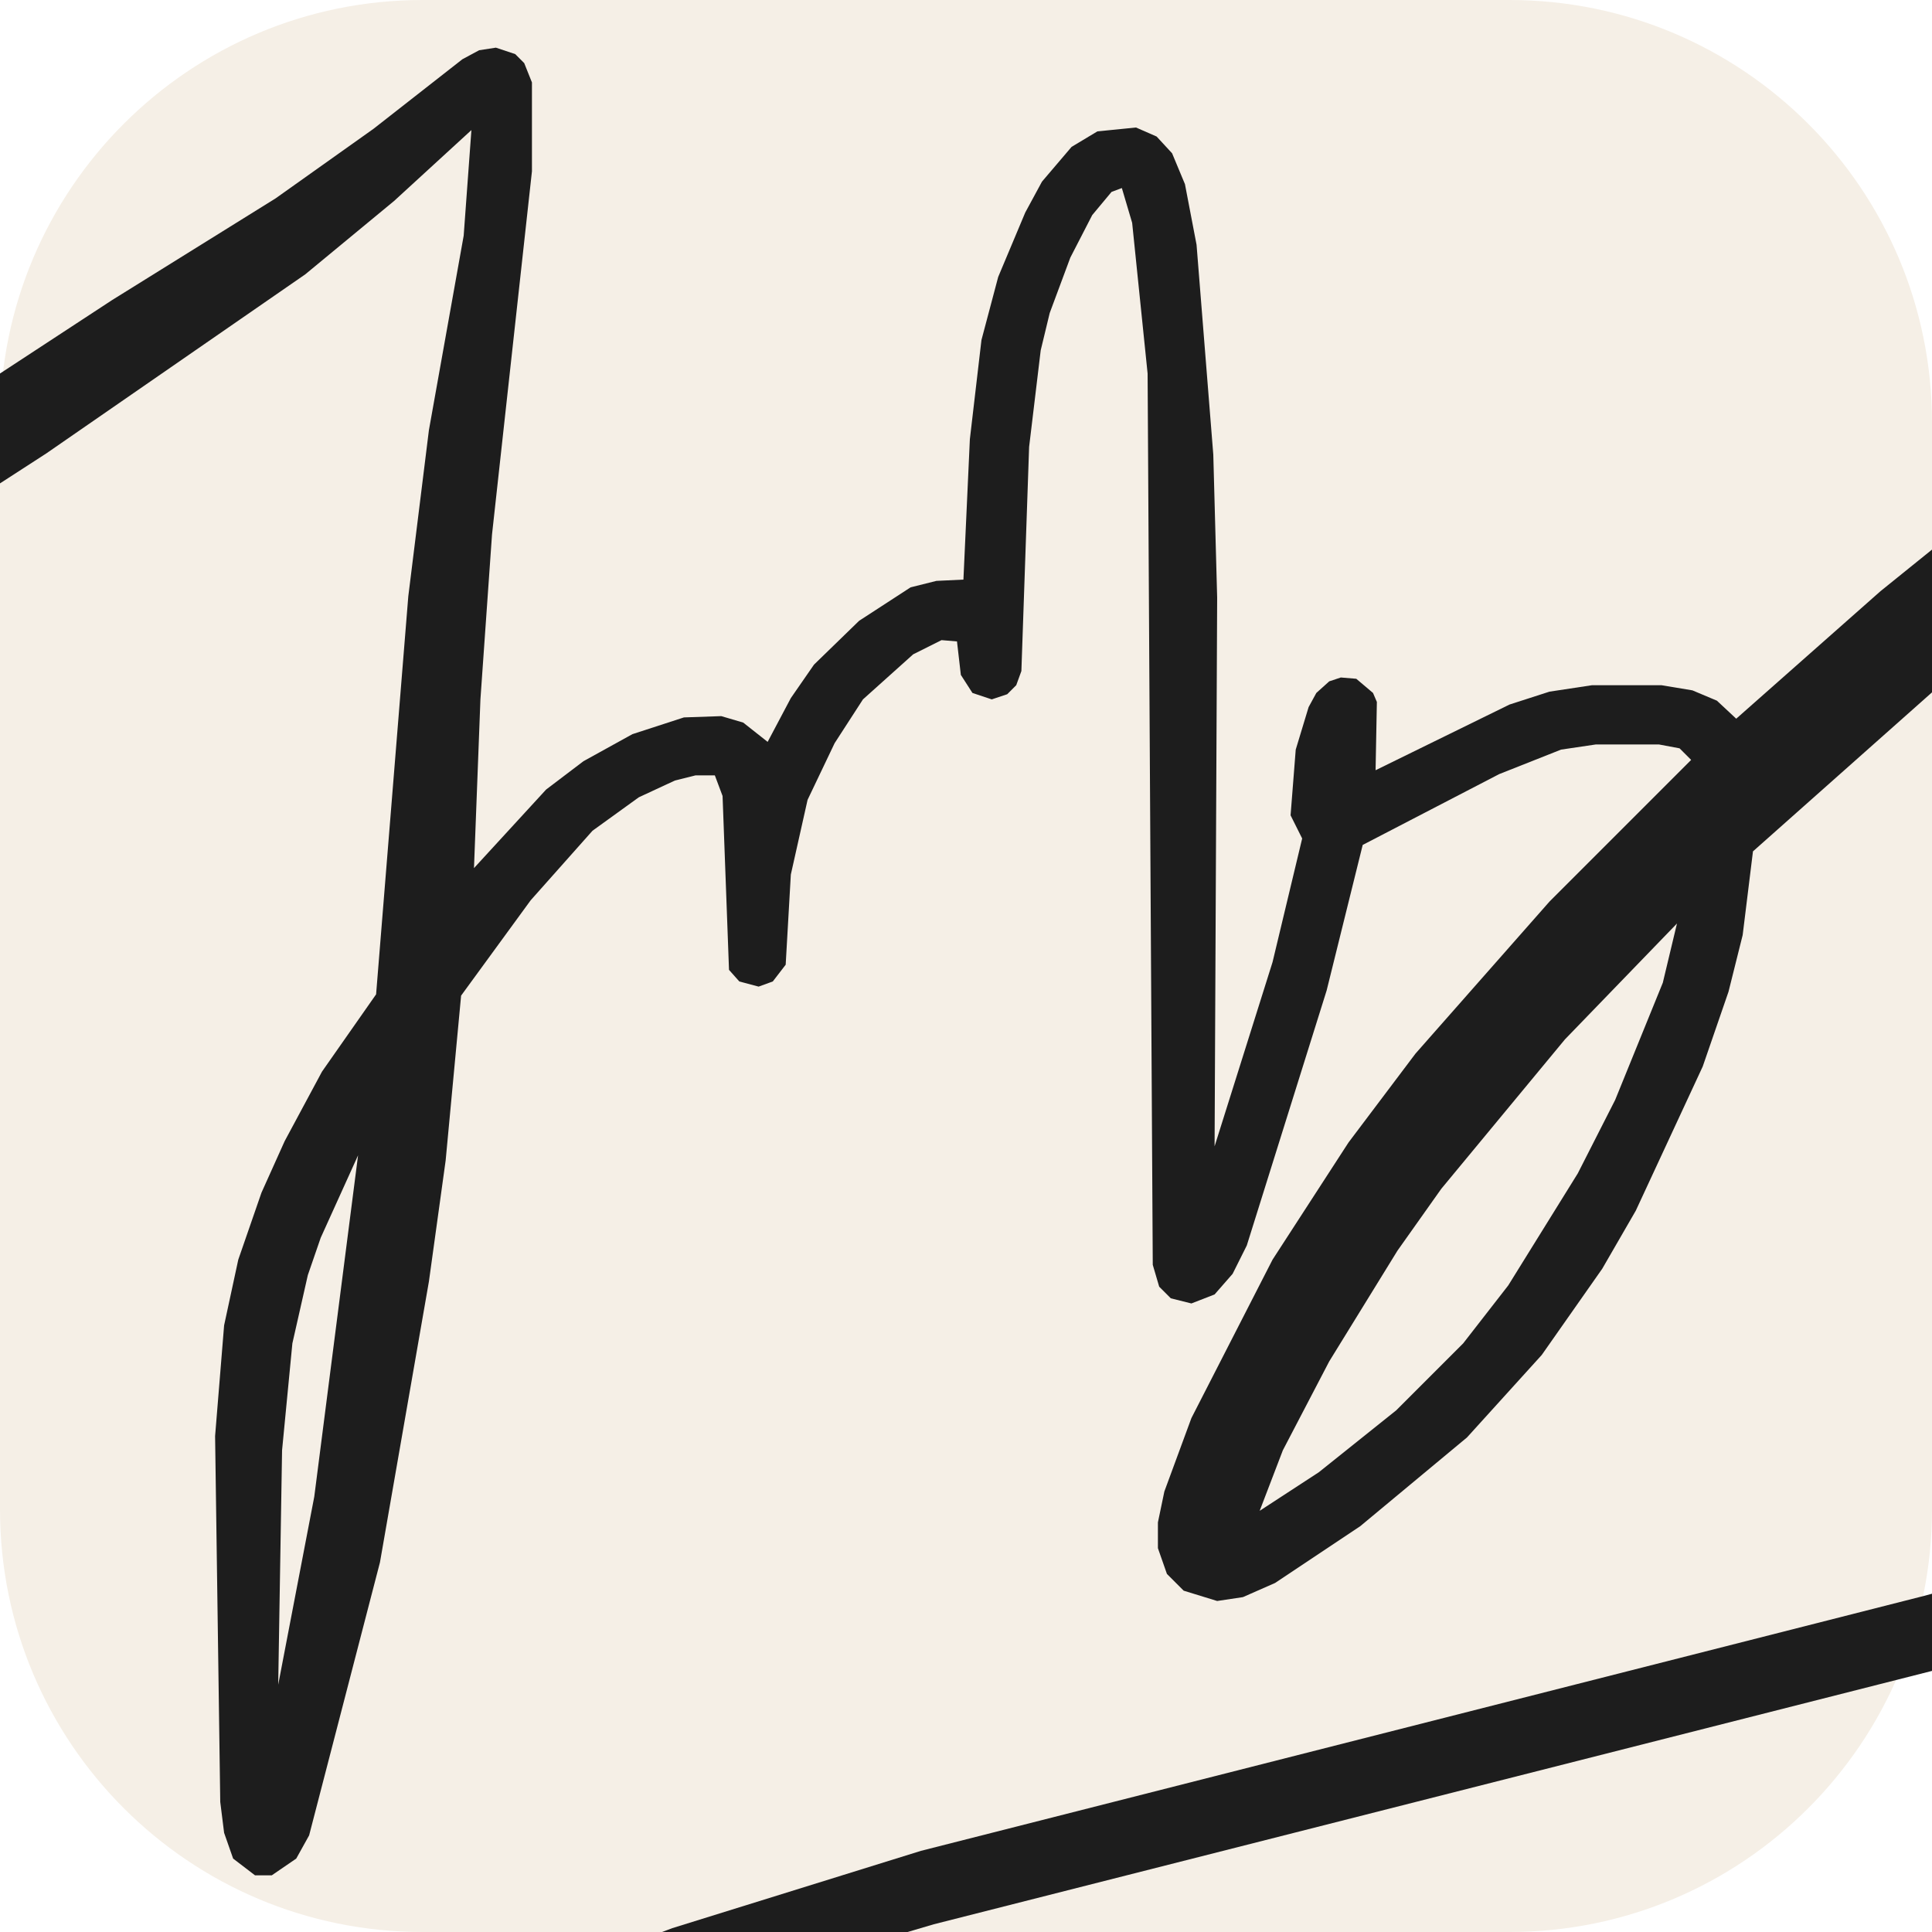
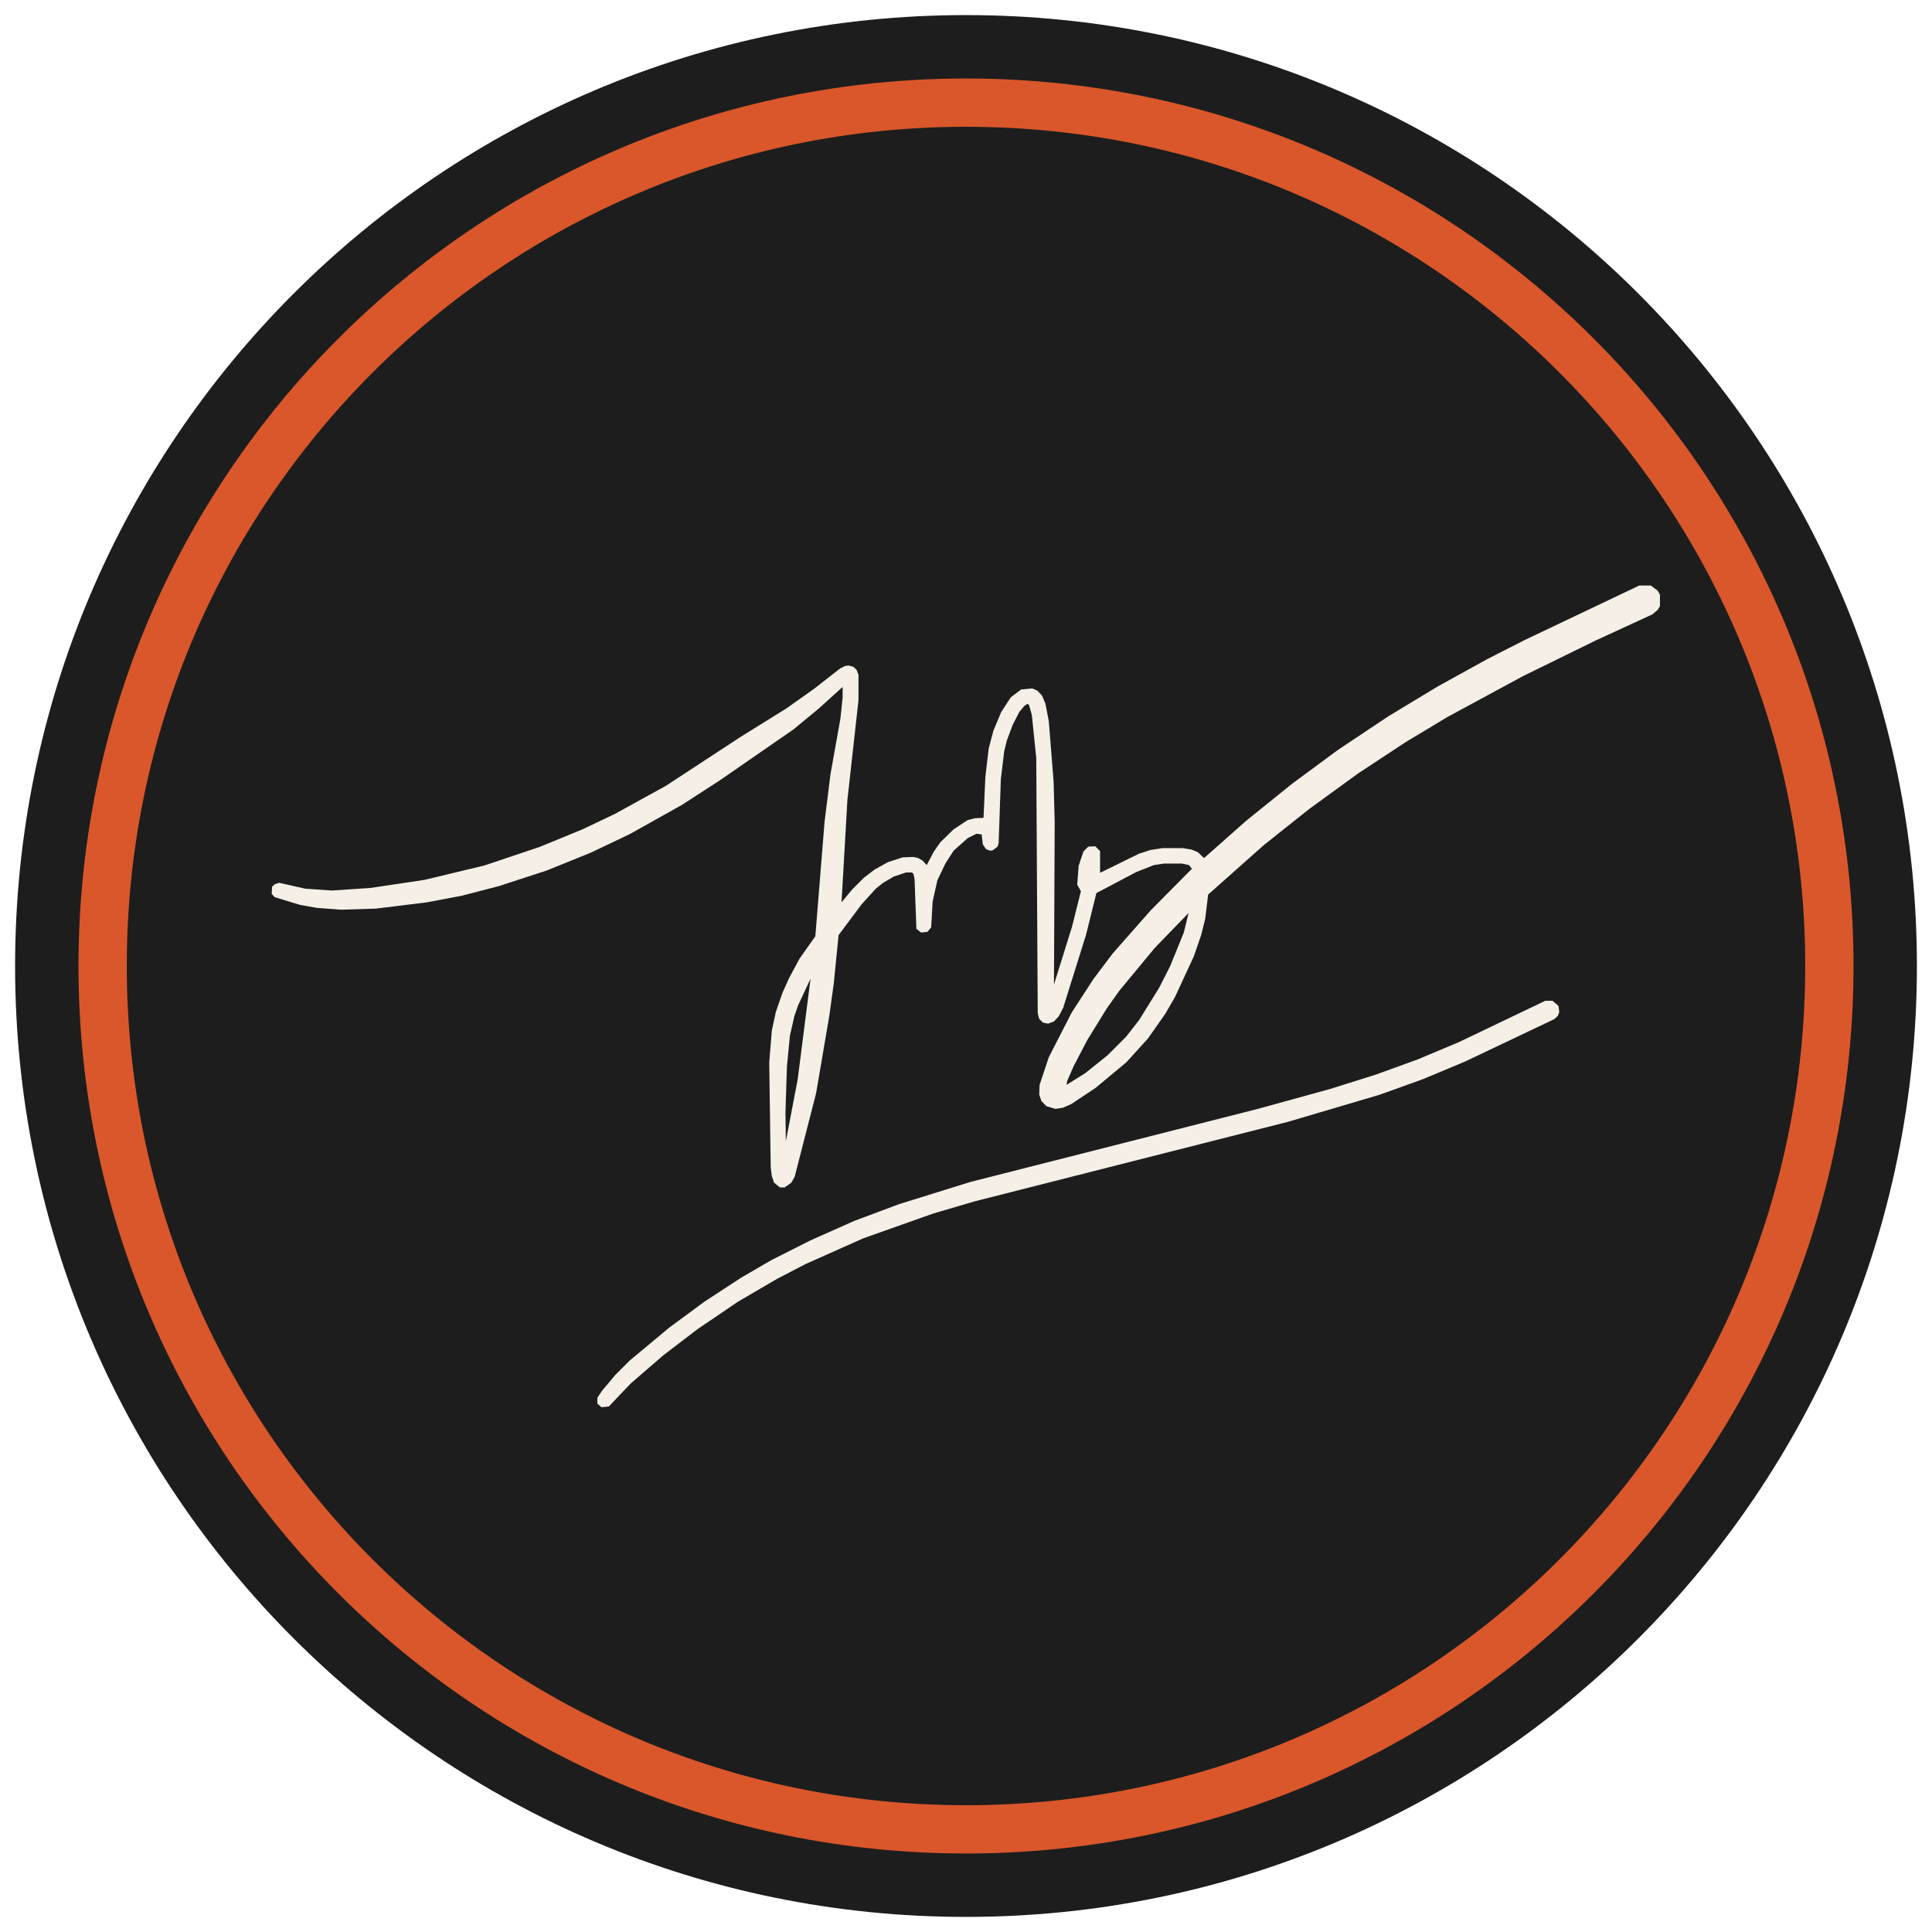
<svg xmlns="http://www.w3.org/2000/svg" viewBox="0 0 64 64">
-   <rect width="64" height="64" rx="14" fill="#f5efe6" />
-   <g transform="scale(0.04266667) translate(-1180 -180)">
-     <path fill="#1d1d1d" fill-rule="evenodd" d="M3491 1142 L3481 1130 L3473 1126 L3453 1126 L3219 1238 L3107 1285 L2994 1326 L2870 1365 L2674 1419 L1895 1617 L1702 1677 L1579 1723 L1460 1776 L1353 1830 L1272 1877 L1171 1943 L1076 2013 L968 2103 L931 2140 L889 2191 L880 2207 L881 2220 L890 2230 L916 2229 L975 2167 L1064 2090 L1157 2019 L1266 1945 L1372 1883 L1449 1843 L1604 1774 L1793 1707 L1905 1674 L2756 1458 L3003 1385 L3120 1343 L3235 1295 L3479 1179 L3488 1171 L3493 1159Z M3764 22 L3753 8 L3739 0 L3708 0 L3395 149 L3293 201 L3159 275 L3025 356 L2890 446 L2723 572 L2640 639 L2528 738 L2513 724 L2494 716 L2470 712 L2416 712 L2383 717 L2352 727 L2248 778 L2249 725 L2246 718 L2233 707 L2221 706 L2212 709 L2202 718 L2196 729 L2186 762 L2182 813 L2191 831 L2168 927 L2123 1070 L2125 644 L2122 533 L2109 370 L2100 323 L2090 299 L2078 286 L2062 279 L2032 282 L2012 294 L1989 321 L1976 345 L1955 395 L1942 444 L1933 521 L1928 630 L1907 631 L1887 636 L1847 662 L1812 696 L1794 722 L1776 756 L1757 741 L1740 736 L1711 737 L1671 750 L1633 771 L1604 793 L1548 854 L1553 723 L1562 595 L1593 313 L1593 244 L1587 229 L1580 222 L1565 217 L1552 219 L1539 226 L1470 280 L1394 334 L1267 413 L1067 544 L931 619 L843 661 L726 709 L559 764 L434 794 L344 810 L229 824 L151 827 L91 822 L20 806 L6 811 L0 817 L0 842 L14 852 L43 861 L122 878 L188 883 L283 880 L421 863 L516 845 L616 819 L745 777 L866 728 L971 678 L1114 598 L1216 532 L1417 393 L1486 336 L1546 281 L1540 363 L1513 514 L1497 643 L1472 952 L1430 1012 L1401 1066 L1383 1106 L1365 1158 L1354 1209 L1347 1295 L1351 1579 L1354 1603 L1361 1623 L1378 1636 L1391 1636 L1410 1623 L1420 1605 L1475 1393 L1513 1175 L1526 1081 L1538 953 L1592 879 L1640 825 L1676 799 L1704 786 L1720 782 L1735 782 L1741 798 L1746 933 L1754 942 L1769 946 L1780 942 L1790 929 L1794 859 L1807 801 L1828 757 L1850 723 L1889 688 L1911 677 L1923 678 L1926 704 L1935 718 L1950 723 L1962 719 L1969 712 L1973 701 L1979 527 L1988 452 L1995 423 L2011 380 L2028 347 L2043 329 L2051 326 L2059 353 L2071 470 L2075 1162 L2080 1179 L2089 1188 L2105 1192 L2123 1185 L2137 1169 L2148 1147 L2210 949 L2238 836 L2344 781 L2392 762 L2419 758 L2468 758 L2484 761 L2493 770 L2383 880 L2279 998 L2227 1067 L2168 1158 L2105 1281 L2084 1338 L2079 1362 L2079 1382 L2086 1402 L2099 1415 L2125 1423 L2145 1420 L2170 1409 L2236 1365 L2319 1296 L2377 1232 L2424 1165 L2450 1120 L2502 1008 L2522 950 L2533 906 L2541 841 L2693 706 L2815 609 L2947 513 L3076 428 L3189 360 L3396 248 L3590 153 L3746 81 L3764 62Z M1458 1077 L1424 1342 L1396 1488 L1399 1306 L1407 1223 L1419 1170 L1429 1141Z M2482 897 L2471 943 L2434 1034 L2405 1091 L2351 1178 L2316 1223 L2264 1275 L2204 1323 L2158 1353 L2176 1306 L2212 1237 L2265 1151 L2299 1103 L2395 987Z M2482 897Z" />
-   </g>
+   <circle cx="32" cy="32" r="31.5" fill="#1d1d1d" />
+   <circle cx="32" cy="32" r="28.6" fill="none" stroke="#d9572b" stroke-width="1.6" />
+   <svg x="9.00" y="19.37" width="46" height="27.26" viewBox="0 0 3765 2231">
+     <path fill="#f5efe6" fill-rule="evenodd" d="M3489 1142 L3473 1128 L3453 1128 L3219 1240 L3107 1287 L2994 1328 L2870 1367 L2674 1421 L1895 1619 L1702 1679 L1579 1725 L1460 1778 L1355 1831 L1274 1878 L1173 1944 L1078 2014 L970 2104 L932 2142 L896 2185 L883 2204 L883 2220 L894 2230 L914 2228 L973 2166 L1062 2089 L1155 2018 L1264 1944 L1370 1882 L1447 1842 L1604 1772 L1793 1705 L1905 1672 L2756 1456 L3003 1383 L3120 1341 L3235 1293 L3477 1178 L3487 1169 L3491 1159Z M3764 27 L3758 16 L3739 2 L3708 2 L3397 150 L3295 202 L3161 276 L3027 357 L2892 447 L2766 540 L2642 640 L2528 741 L2511 725 L2494 718 L2470 714 L2416 714 L2383 719 L2352 729 L2246 781 L2246 722 L2233 709 L2214 710 L2201 723 L2188 762 L2184 813 L2194 831 L2170 927 L2121 1084 L2123 644 L2120 533 L2107 370 L2098 323 L2089 301 L2076 287 L2062 281 L2032 284 L2004 305 L1978 345 L1957 395 L1944 444 L1935 521 L1930 632 L1907 633 L1887 638 L1849 663 L1813 698 L1795 724 L1776 760 L1765 748 L1753 741 L1740 738 L1711 739 L1671 752 L1635 772 L1606 794 L1574 826 L1545 861 L1561 583 L1591 313 L1591 244 L1586 231 L1578 223 L1565 219 L1555 220 L1541 227 L1472 281 L1396 335 L1269 414 L1069 545 L931 621 L843 663 L726 711 L577 761 L415 800 L268 822 L163 829 L91 824 L20 808 L8 812 L1 819 L0 838 L8 847 L77 868 L122 876 L188 881 L283 878 L421 861 L516 843 L616 817 L745 775 L866 726 L971 676 L1112 597 L1214 531 L1415 392 L1484 335 L1548 277 L1548 306 L1542 363 L1515 514 L1499 643 L1474 953 L1431 1014 L1403 1066 L1385 1106 L1367 1158 L1356 1209 L1349 1295 L1353 1579 L1356 1603 L1362 1621 L1378 1634 L1391 1634 L1409 1621 L1418 1605 L1476 1379 L1512 1168 L1524 1081 L1537 950 L1599 867 L1638 824 L1658 808 L1687 791 L1720 780 L1736 780 L1740 784 L1743 798 L1748 933 L1761 943 L1778 941 L1788 929 L1792 859 L1805 801 L1827 755 L1849 721 L1887 687 L1911 675 L1925 677 L1928 704 L1937 717 L1948 721 L1955 720 L1968 710 L1971 701 L1977 527 L1986 452 L1993 423 L2009 380 L2027 345 L2041 328 L2049 323 L2053 325 L2061 353 L2073 470 L2077 1162 L2081 1177 L2091 1187 L2105 1190 L2121 1184 L2134 1170 L2146 1147 L2208 949 L2236 836 L2344 779 L2392 760 L2419 756 L2468 756 L2487 760 L2495 770 L2384 882 L2280 1000 L2228 1069 L2169 1160 L2107 1281 L2082 1356 L2081 1382 L2087 1400 L2101 1414 L2125 1421 L2145 1418 L2168 1408 L2234 1364 L2317 1295 L2376 1230 L2423 1163 L2449 1118 L2500 1008 L2520 950 L2531 906 L2539 840 L2691 705 L2813 608 L2945 512 L3074 427 L3187 359 L3394 247 L3590 151 L3744 80 L3758 68 L3764 58Z M1461 1068 L1426 1342 L1394 1509 L1393 1430 L1397 1306 L1405 1223 L1417 1170 L1427 1141Z M2486 890 L2473 943 L2436 1034 L2406 1093 L2352 1180 L2317 1225 L2266 1276 L2206 1324 L2155 1356 L2157 1345 L2174 1306 L2211 1235 L2264 1149 L2298 1101 L2394 985Z M2244 781Z" />
+   </svg>
</svg>
